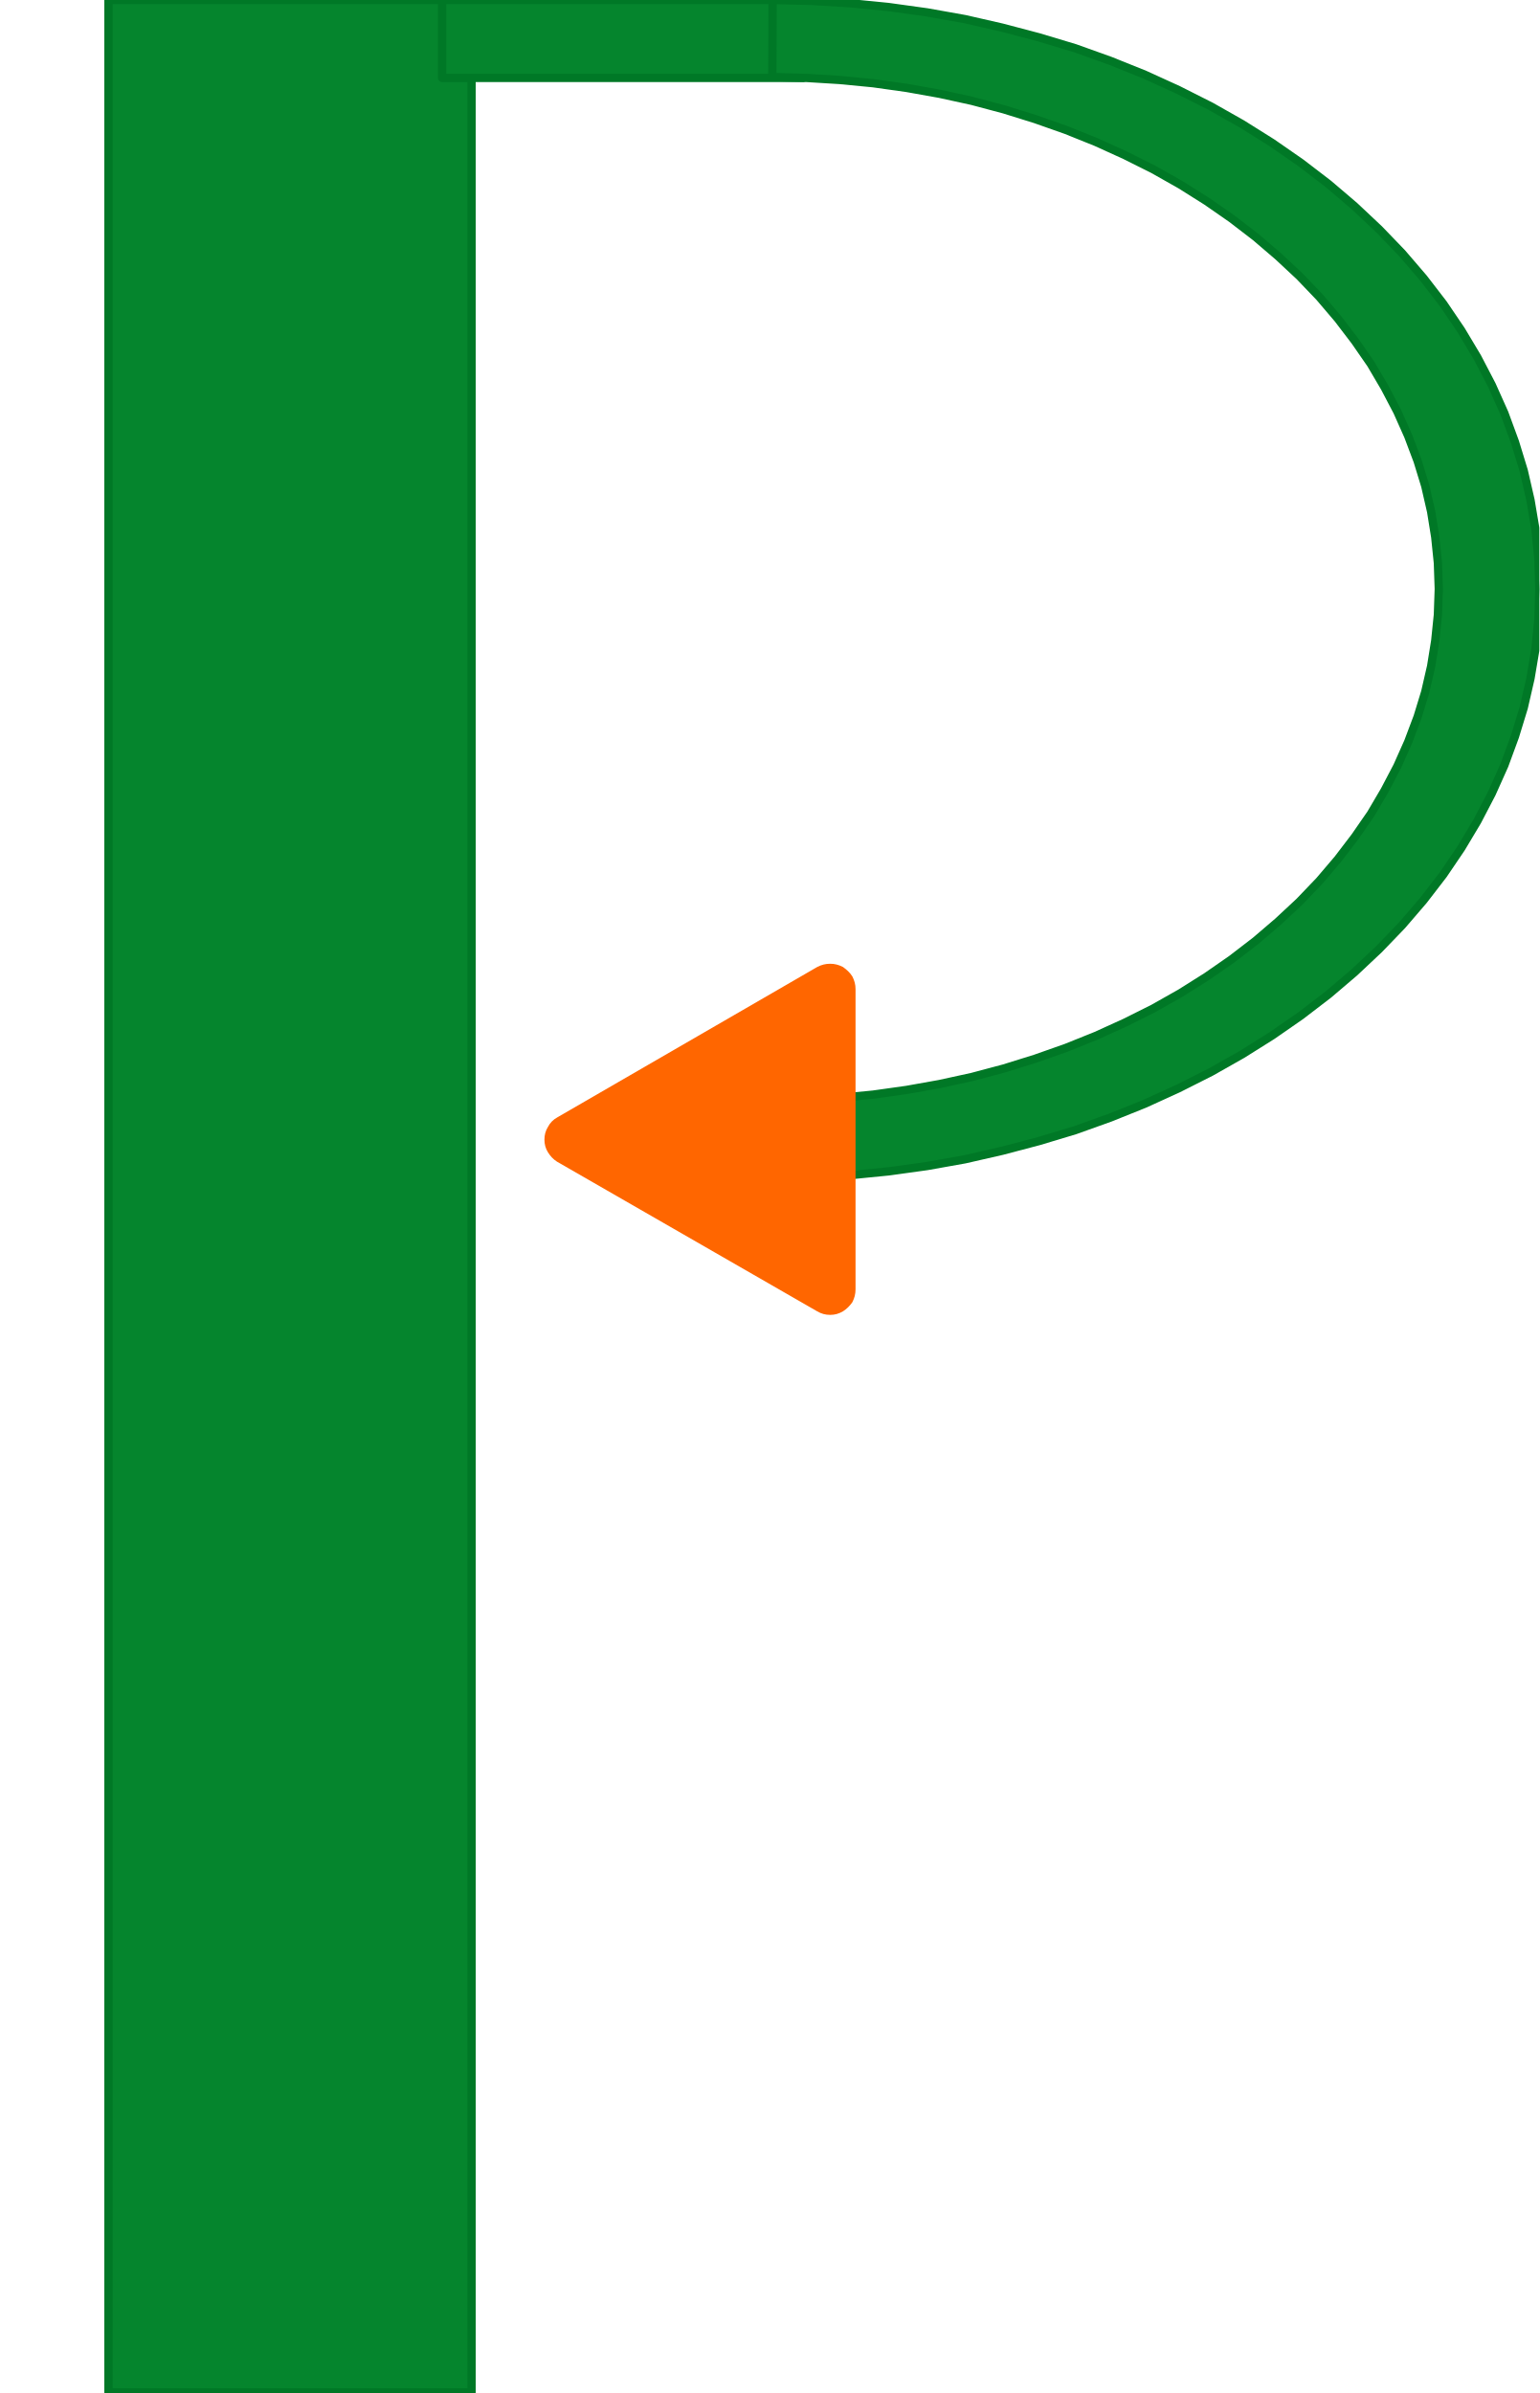
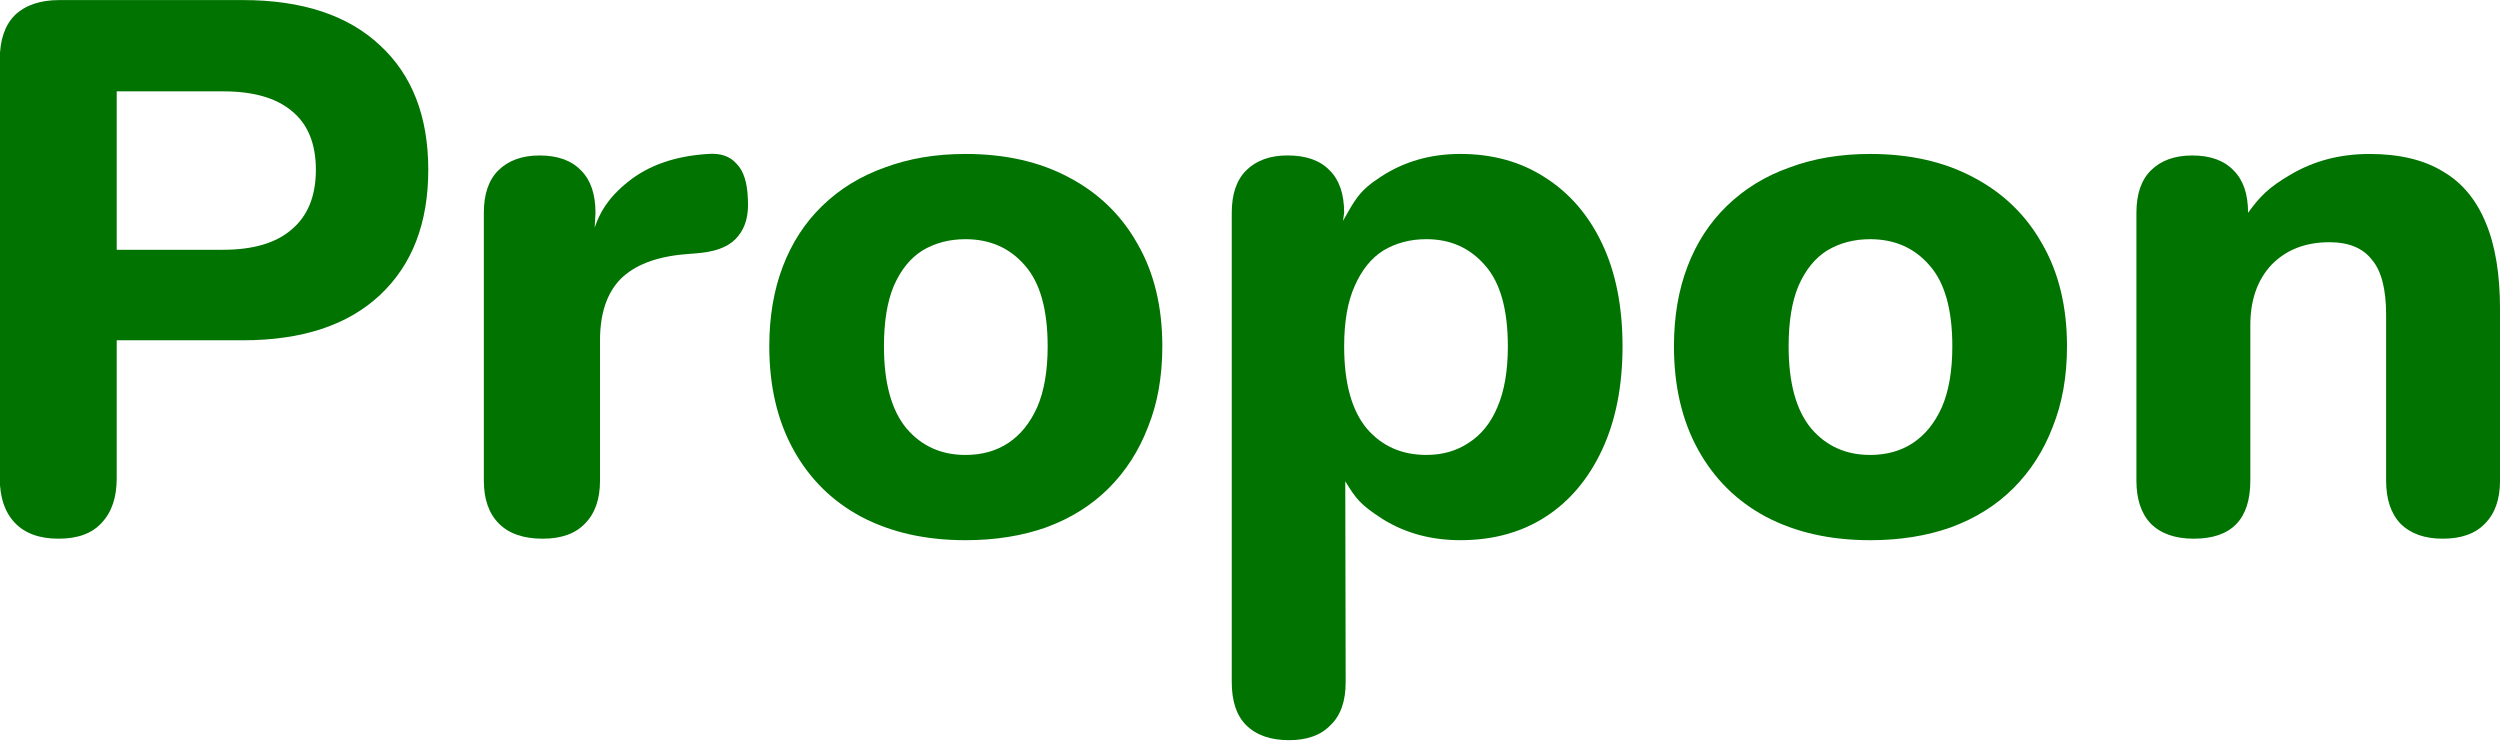
- <svg xmlns="http://www.w3.org/2000/svg" width="52.366mm" height="81.4mm" preserveAspectRatio="xMidYMid" version="1.2" viewBox="22104 4982 5232.646 8138.999" id="svg59" style="fill-rule:evenodd;stroke-width:28.2;stroke-linejoin:round">
-   <defs class="ClipPathGroup" id="defs5">
-     <clipPath id="presentation_clip_path">
-       <rect x="22104" y="4982" width="5236" height="8139" id="rect2" />
-     </clipPath>
-   </defs>
-   <g class="SlideGroup" id="g57" transform="translate(-1.678376)">
-     <g class="Slide" clip-path="url(#presentation_clip_path)" id="g55">
-       <g class="Page" id="g53">
-         <g class="Group" id="g51">
-           <g class="com.sun.star.drawing.CustomShape" id="g19">
-             <rect class="BoundingBox" x="22472" y="4981" width="1238" height="8141" id="rect7" style="fill:none" />
-             <path d="m 22473,4982 v 8137 h 1235 V 4982 Z m 0,0 z m 1235,8138 z" id="path9" style="fill:#05852d" />
-             <g id="g17" style="fill:none;stroke:#007826">
-               <path d="m 22473,4982 v 8137 h 1235 V 4982 Z" id="path11" />
-               <path d="M 22473,4982 Z" id="path13" />
-               <path d="M 23708,13120 Z" id="path15" />
-             </g>
-           </g>
-           <g class="com.sun.star.drawing.CustomShape" id="g27">
-             <rect class="BoundingBox" x="23607" y="4981" width="1231" height="268" id="rect21" style="fill:none" />
-             <path d="m 24222,5247 h -614 v -265 h 1228 v 265 z" id="path23" style="fill:#05852d" />
-             <path d="m 24222,5247 h -614 v -265 h 1228 v 265 z" id="path25" style="fill:none;stroke:#007826" />
-           </g>
-           <g class="com.sun.star.drawing.CustomShape" id="g41">
-             <rect class="BoundingBox" x="22104" y="4981" width="5238" height="4011" id="rect29" style="fill:none" />
-             <path d="m 24732,8990 132,-3 132,-8 131,-13 130,-18 129,-23 127,-29 125,-33 123,-37 120,-43 117,-47 114,-52 111,-56 106,-60 102,-64 98,-68 94,-72 88,-75 84,-79 78,-81 73,-85 67,-87 61,-90 55,-92 49,-94 43,-96 36,-98 30,-98 23,-100 17,-101 10,-101 3,-101 -3,-101 -10,-101 -17,-101 -23,-100 -30,-98 -36,-98 -43,-96 -49,-94 -55,-92 -61,-90 -67,-87 -73,-85 -78,-81 -84,-79 -88,-75 -94,-72 -98,-68 -102,-64 -106,-60 -111,-56 -114,-52 -117,-47 -120,-43 -123,-37 -125,-33 -127,-29 -129,-23 -130,-18 -131,-13 -132,-8 -132,-3 -1,262 115,3 114,7 114,11 114,16 112,20 110,24 109,29 106,33 105,37 102,41 99,45 96,48 92,52 89,56 85,59 82,63 76,65 73,68 68,71 63,74 58,76 54,78 47,80 43,82 37,83 32,85 26,85 20,87 14,87 9,88 3,88 -3,88 -9,88 -14,87 -20,87 -26,85 -32,85 -37,83 -43,82 -47,80 -54,78 -58,76 -63,74 -68,71 -73,68 -76,65 -82,63 -85,59 -89,56 -92,52 -96,48 -99,45 -102,41 -105,37 -106,33 -109,29 -110,24 -112,20 -114,16 -114,11 -114,7 -115,3 z m 2608,-4008 z m -5235,4008 z" id="path31" style="fill:#05852d" />
-             <g id="g39" style="fill:none;stroke:#007826">
-               <path d="m 24732,8990 132,-3 132,-8 131,-13 130,-18 129,-23 127,-29 125,-33 123,-37 120,-43 117,-47 114,-52 111,-56 106,-60 102,-64 98,-68 94,-72 88,-75 84,-79 78,-81 73,-85 67,-87 61,-90 55,-92 49,-94 43,-96 36,-98 30,-98 23,-100 17,-101 10,-101 3,-101 -3,-101 -10,-101 -17,-101 -23,-100 -30,-98 -36,-98 -43,-96 -49,-94 -55,-92 -61,-90 -67,-87 -73,-85 -78,-81 -84,-79 -88,-75 -94,-72 -98,-68 -102,-64 -106,-60 -111,-56 -114,-52 -117,-47 -120,-43 -123,-37 -125,-33 -127,-29 -129,-23 -130,-18 -131,-13 -132,-8 -132,-3 -1,262 115,3 114,7 114,11 114,16 112,20 110,24 109,29 106,33 105,37 102,41 99,45 96,48 92,52 89,56 85,59 82,63 76,65 73,68 68,71 63,74 58,76 54,78 47,80 43,82 37,83 32,85 26,85 20,87 14,87 9,88 3,88 -3,88 -9,88 -14,87 -20,87 -26,85 -32,85 -37,83 -43,82 -47,80 -54,78 -58,76 -63,74 -68,71 -73,68 -76,65 -82,63 -85,59 -89,56 -92,52 -96,48 -99,45 -102,41 -105,37 -106,33 -109,29 -110,24 -112,20 -114,16 -114,11 -114,7 -115,3 z" id="path33" />
-               <path d="M 27340,4982 Z" id="path35" />
-               <path d="M 22105,8990 Z" id="path37" />
-             </g>
-           </g>
-           <g class="com.sun.star.drawing.ClosedBezierShape" id="g49">
-             <rect class="BoundingBox" x="23969" y="8273" width="1033" height="1169" id="rect43" style="fill:none" />
-             <path d="m 24006,8795 c -11,6 -20,15 -26,27 -7,11 -10,23 -10,36 0,13 3,25 10,36 7,11 15,20 26,27 l 885,509 c 12,7 23,10 37,10 13,0 24,-3 36,-10 11,-7 19,-15 27,-26 6,-12 9,-23 9,-37 V 8346 c 0,-13 -3,-24 -9,-36 -7,-11 -16,-19 -27,-27 -12,-6 -23,-9 -36,-9 -14,0 -25,3 -37,9 z" id="path45" style="fill:#ff6600" />
-             <path d="m 24006,8795 c -11,6 -20,15 -26,27 -7,11 -10,23 -10,36 0,13 3,25 10,36 7,11 15,20 26,27 l 885,509 c 12,7 23,10 37,10 13,0 24,-3 36,-10 11,-7 19,-15 27,-26 6,-12 9,-23 9,-37 V 8346 c 0,-13 -3,-24 -9,-36 -7,-11 -16,-19 -27,-27 -12,-6 -23,-9 -36,-9 -14,0 -25,3 -37,9 z" id="path47" style="fill:none;stroke:#ff6600" />
-           </g>
-         </g>
-       </g>
-     </g>
+ <svg xmlns="http://www.w3.org/2000/svg" width="325.49" height="96.362" fill-rule="evenodd" stroke-linejoin="round" stroke-width="28.2" preserveAspectRatio="xMidYMid" version="1.2" viewBox="22104 4982 8605.5 2549.3">
+   <text x="11930.652" y="644.771" fill="#000000" font-family="Nunito" font-size="1058.2px" stroke-width="746.03" style="line-height:1.25" xml:space="preserve">
+     <tspan x="11930.652" y="644.771" font-family="Nunito" stroke-width="746.03" />
+   </text>
+   <g transform="matrix(2.4555 0 0 2.4555 -20975 -6886.3)" fill="#007300" stroke-width="746.03" aria-label="Propon">
+     <path d="m17625 5589q-40.211 0-61.375-22.222t-21.164-62.434v-587.3q0-41.27 21.164-62.434 22.222-21.164 62.433-21.164h257.14q124.87 0 192.59 63.492 67.725 62.434 67.725 174.6 0 112.17-67.725 175.66-67.724 63.492-192.59 63.492h-176.72v193.65q0 40.212-21.164 62.434-20.106 22.222-60.318 22.222zm81.482-405.29h149.21q63.492 0 96.296-28.571 33.862-28.571 33.862-83.598 0-55.026-33.862-82.54-32.804-27.513-96.296-27.513h-149.21z" />
+     <path d="m18304 5589c-26.808 0-47.267-7.055-61.376-21.164s-21.164-34.215-21.164-60.317v-375.66c0-26.102 6.702-45.855 20.106-59.259 14.109-14.109 33.51-21.164 58.201-21.164 25.397 0 44.797 7.055 58.201 21.164 13.404 13.404 20.106 33.157 20.106 59.259l-1.143 20.733c6.941-20.228 17.721-40.839 46.645-64.12 28.925-23.28 66.315-36.331 112.17-39.153 17.637-1.411 31.04 3.175 40.211 13.756 9.877 9.877 15.168 26.455 15.873 49.735 1.411 21.87-3.174 39.153-13.756 51.852-9.877 12.698-26.808 20.458-50.794 23.28l-24.339 2.116c-40.211 3.527-70.194 15.168-89.947 34.921-19.047 19.753-28.571 48.324-28.571 85.714v196.83c0 26.102-7.055 46.208-21.164 60.317-13.404 14.109-33.157 21.164-59.259 21.164z" />
+     <path d="m18897 5591.1q-83.598 0-146.03-32.804-61.375-32.804-95.238-94.18-33.862-61.376-33.862-144.97 0-62.434 19.047-112.17 19.048-49.735 55.027-84.656 37.037-35.979 87.83-53.968 50.794-19.048 113.23-19.048 83.598 0 144.97 32.804 62.434 32.804 96.296 93.122 34.921 60.317 34.921 143.92 0 63.492-20.106 113.23-19.047 49.735-55.026 85.714t-87.831 55.026q-50.793 17.989-113.23 17.989zm0-119.58q34.92 0 60.317-16.931t40.212-49.735q14.815-33.862 14.815-85.714 0-77.249-31.746-113.23-31.746-37.037-83.598-37.037-33.863 0-60.318 15.873-25.396 15.873-40.211 49.735-13.757 32.804-13.757 84.656 0 77.249 31.746 115.34 31.746 37.037 82.54 37.037z" />
+     <path d="m19351 5871.6c-26.102 0-46.208-7.055-60.317-21.164-13.404-13.404-20.106-33.51-20.106-60.317v-658.3c0-26.102 6.702-45.855 20.106-59.259 14.109-14.109 33.51-21.164 58.201-21.164 26.102 0 45.855 7.055 59.259 21.164 13.404 13.404 20.106 33.157 20.106 59.259l-1.616 11.335c16.509-28.743 21.722-41.67 53.468-62.129 32.451-21.164 69.488-31.746 111.11-31.746 45.149 0 84.655 10.935 118.52 32.804 34.568 21.87 61.376 52.91 80.423 93.122 19.048 40.212 28.572 88.183 28.572 143.92s-9.524 104.06-28.572 144.97c-19.047 40.917-45.502 72.31-79.365 94.18-33.862 21.87-73.721 32.804-119.58 32.804-40.917 0-77.249-9.877-109-29.63-31.746-20.458-37.601-28.862-52.391-52.961l0.539 281.64c0.05 26.808-7.055 46.914-21.164 60.317-13.404 14.109-32.804 21.164-58.201 21.164zm192.59-400.1c22.575 0 42.328-5.644 59.259-16.931 17.637-11.288 31.04-27.866 40.211-49.735 9.877-22.575 14.815-51.146 14.815-85.714 0-51.499-10.582-89.242-31.746-113.23-21.164-24.691-48.677-37.037-82.539-37.037-22.575 0-42.681 5.291-60.318 15.873-16.931 10.582-30.335 27.16-40.211 49.735-9.877 21.87-14.815 50.088-14.815 84.656 0 51.499 10.582 89.947 31.746 115.34 21.164 24.691 49.03 37.037 83.598 37.037z" />
+     <path d="m20166 5591.1q-83.598 0-146.03-32.804-61.375-32.804-95.238-94.18-33.862-61.376-33.862-144.97 0-62.434 19.048-112.17 19.047-49.735 55.026-84.656 37.037-35.979 87.831-53.968 50.793-19.048 113.23-19.048 83.598 0 144.97 32.804 62.434 32.804 96.297 93.122 34.92 60.317 34.92 143.92 0 63.492-20.106 113.23-19.047 49.735-55.026 85.714t-87.831 55.026q-50.793 17.989-113.23 17.989zm0-119.58q34.921 0 60.317-16.931 25.397-16.931 40.212-49.735 14.815-33.862 14.815-85.714 0-77.249-31.746-113.23-31.746-37.037-83.598-37.037-33.862 0-60.317 15.873-25.397 15.873-40.212 49.735-13.757 32.804-13.757 84.656 0 77.249 31.746 115.34 31.746 37.037 82.54 37.037z" />
+     <path d="m20620 5589c-26.102 0-46.208-7.055-60.317-21.164-13.404-14.109-20.106-34.215-20.106-60.317v-375.66c0-26.102 6.702-45.855 20.106-59.259 14.109-14.109 33.51-21.164 58.201-21.164 25.397 0 44.797 7.055 58.201 21.164 13.404 13.404 20.106 33.157 20.106 59.259 16.226-22.375 28.571-35.626 60.317-53.968 32.451-19.048 69.136-28.571 110.05-28.571 41.623 0 75.838 8.113 102.64 24.338 26.808 15.52 46.914 39.506 60.318 71.958 13.403 31.746 20.105 72.31 20.105 121.69v240.21c0 26.102-7.055 46.208-21.164 60.317-13.403 14.109-33.156 21.164-59.259 21.164-25.397 0-45.15-7.055-59.259-21.164-13.404-14.109-20.106-34.215-20.106-60.317v-232.8c0-35.979-6.702-61.728-20.106-77.249-12.698-16.226-32.451-24.339-59.259-24.339-33.862 0-61.022 10.582-81.481 31.746-19.753 21.164-29.63 49.383-29.63 84.656v217.99c0 54.321-26.455 81.481-79.365 81.481z" />
  </g>
</svg>
